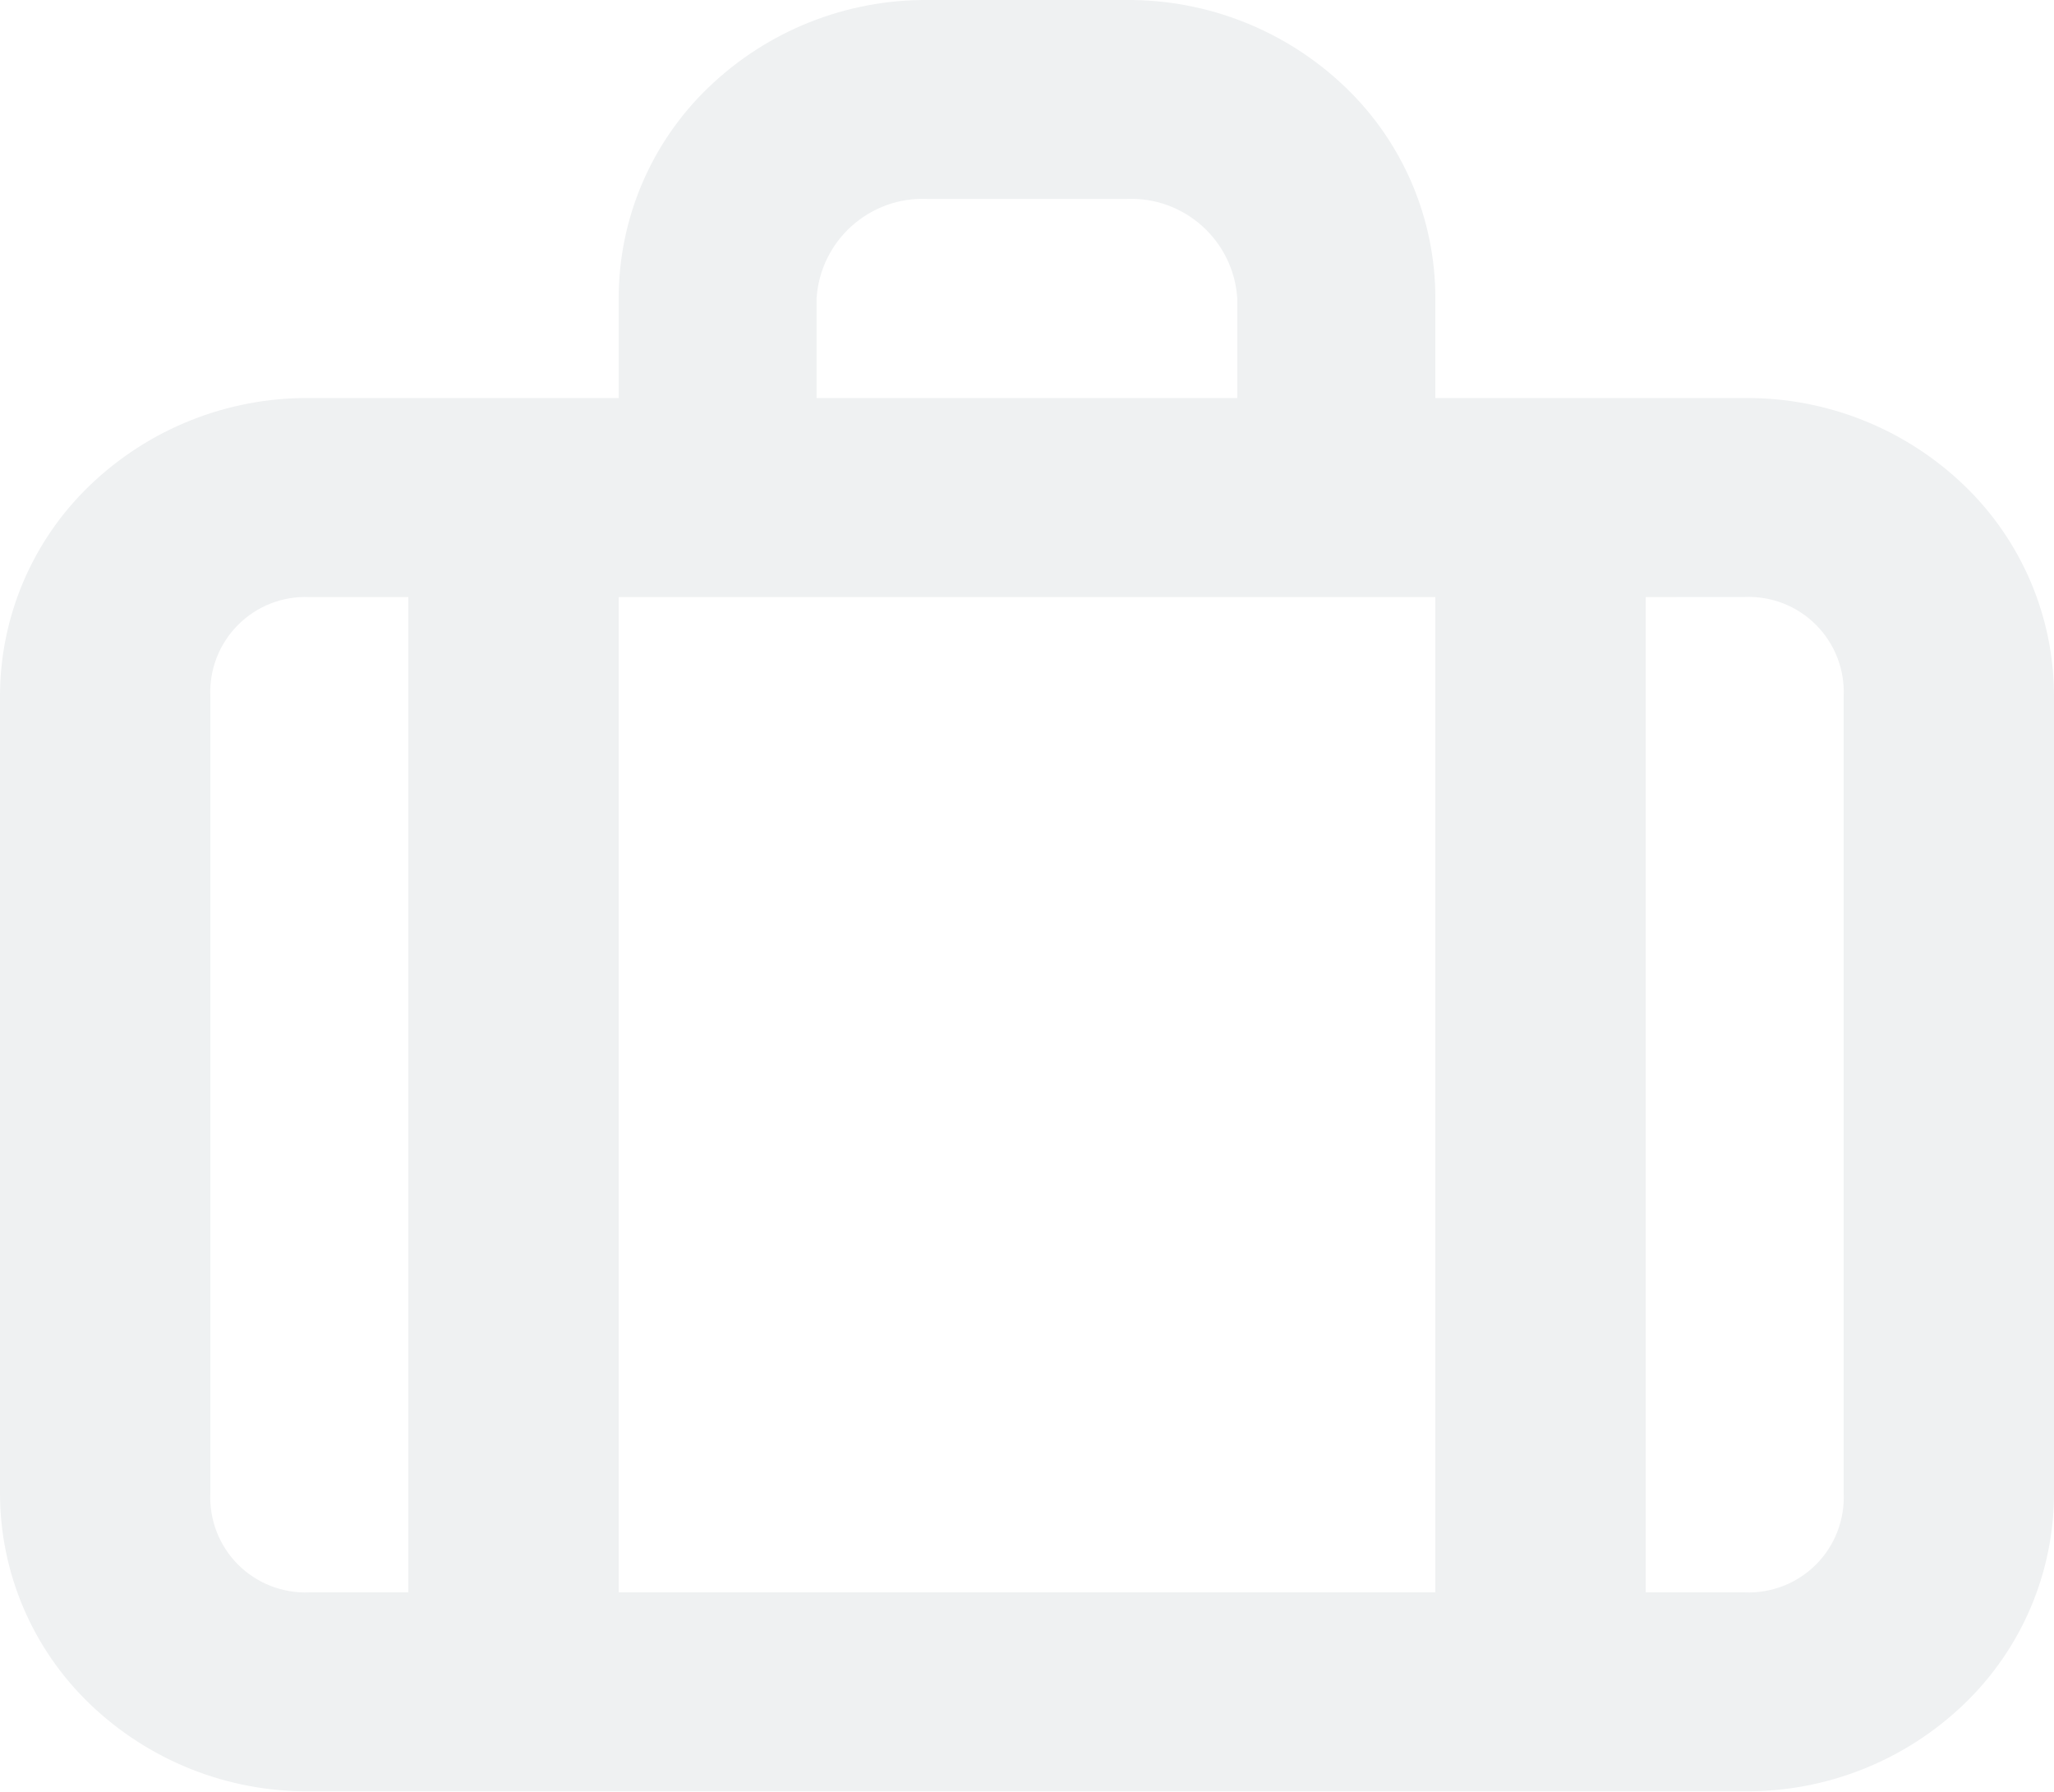
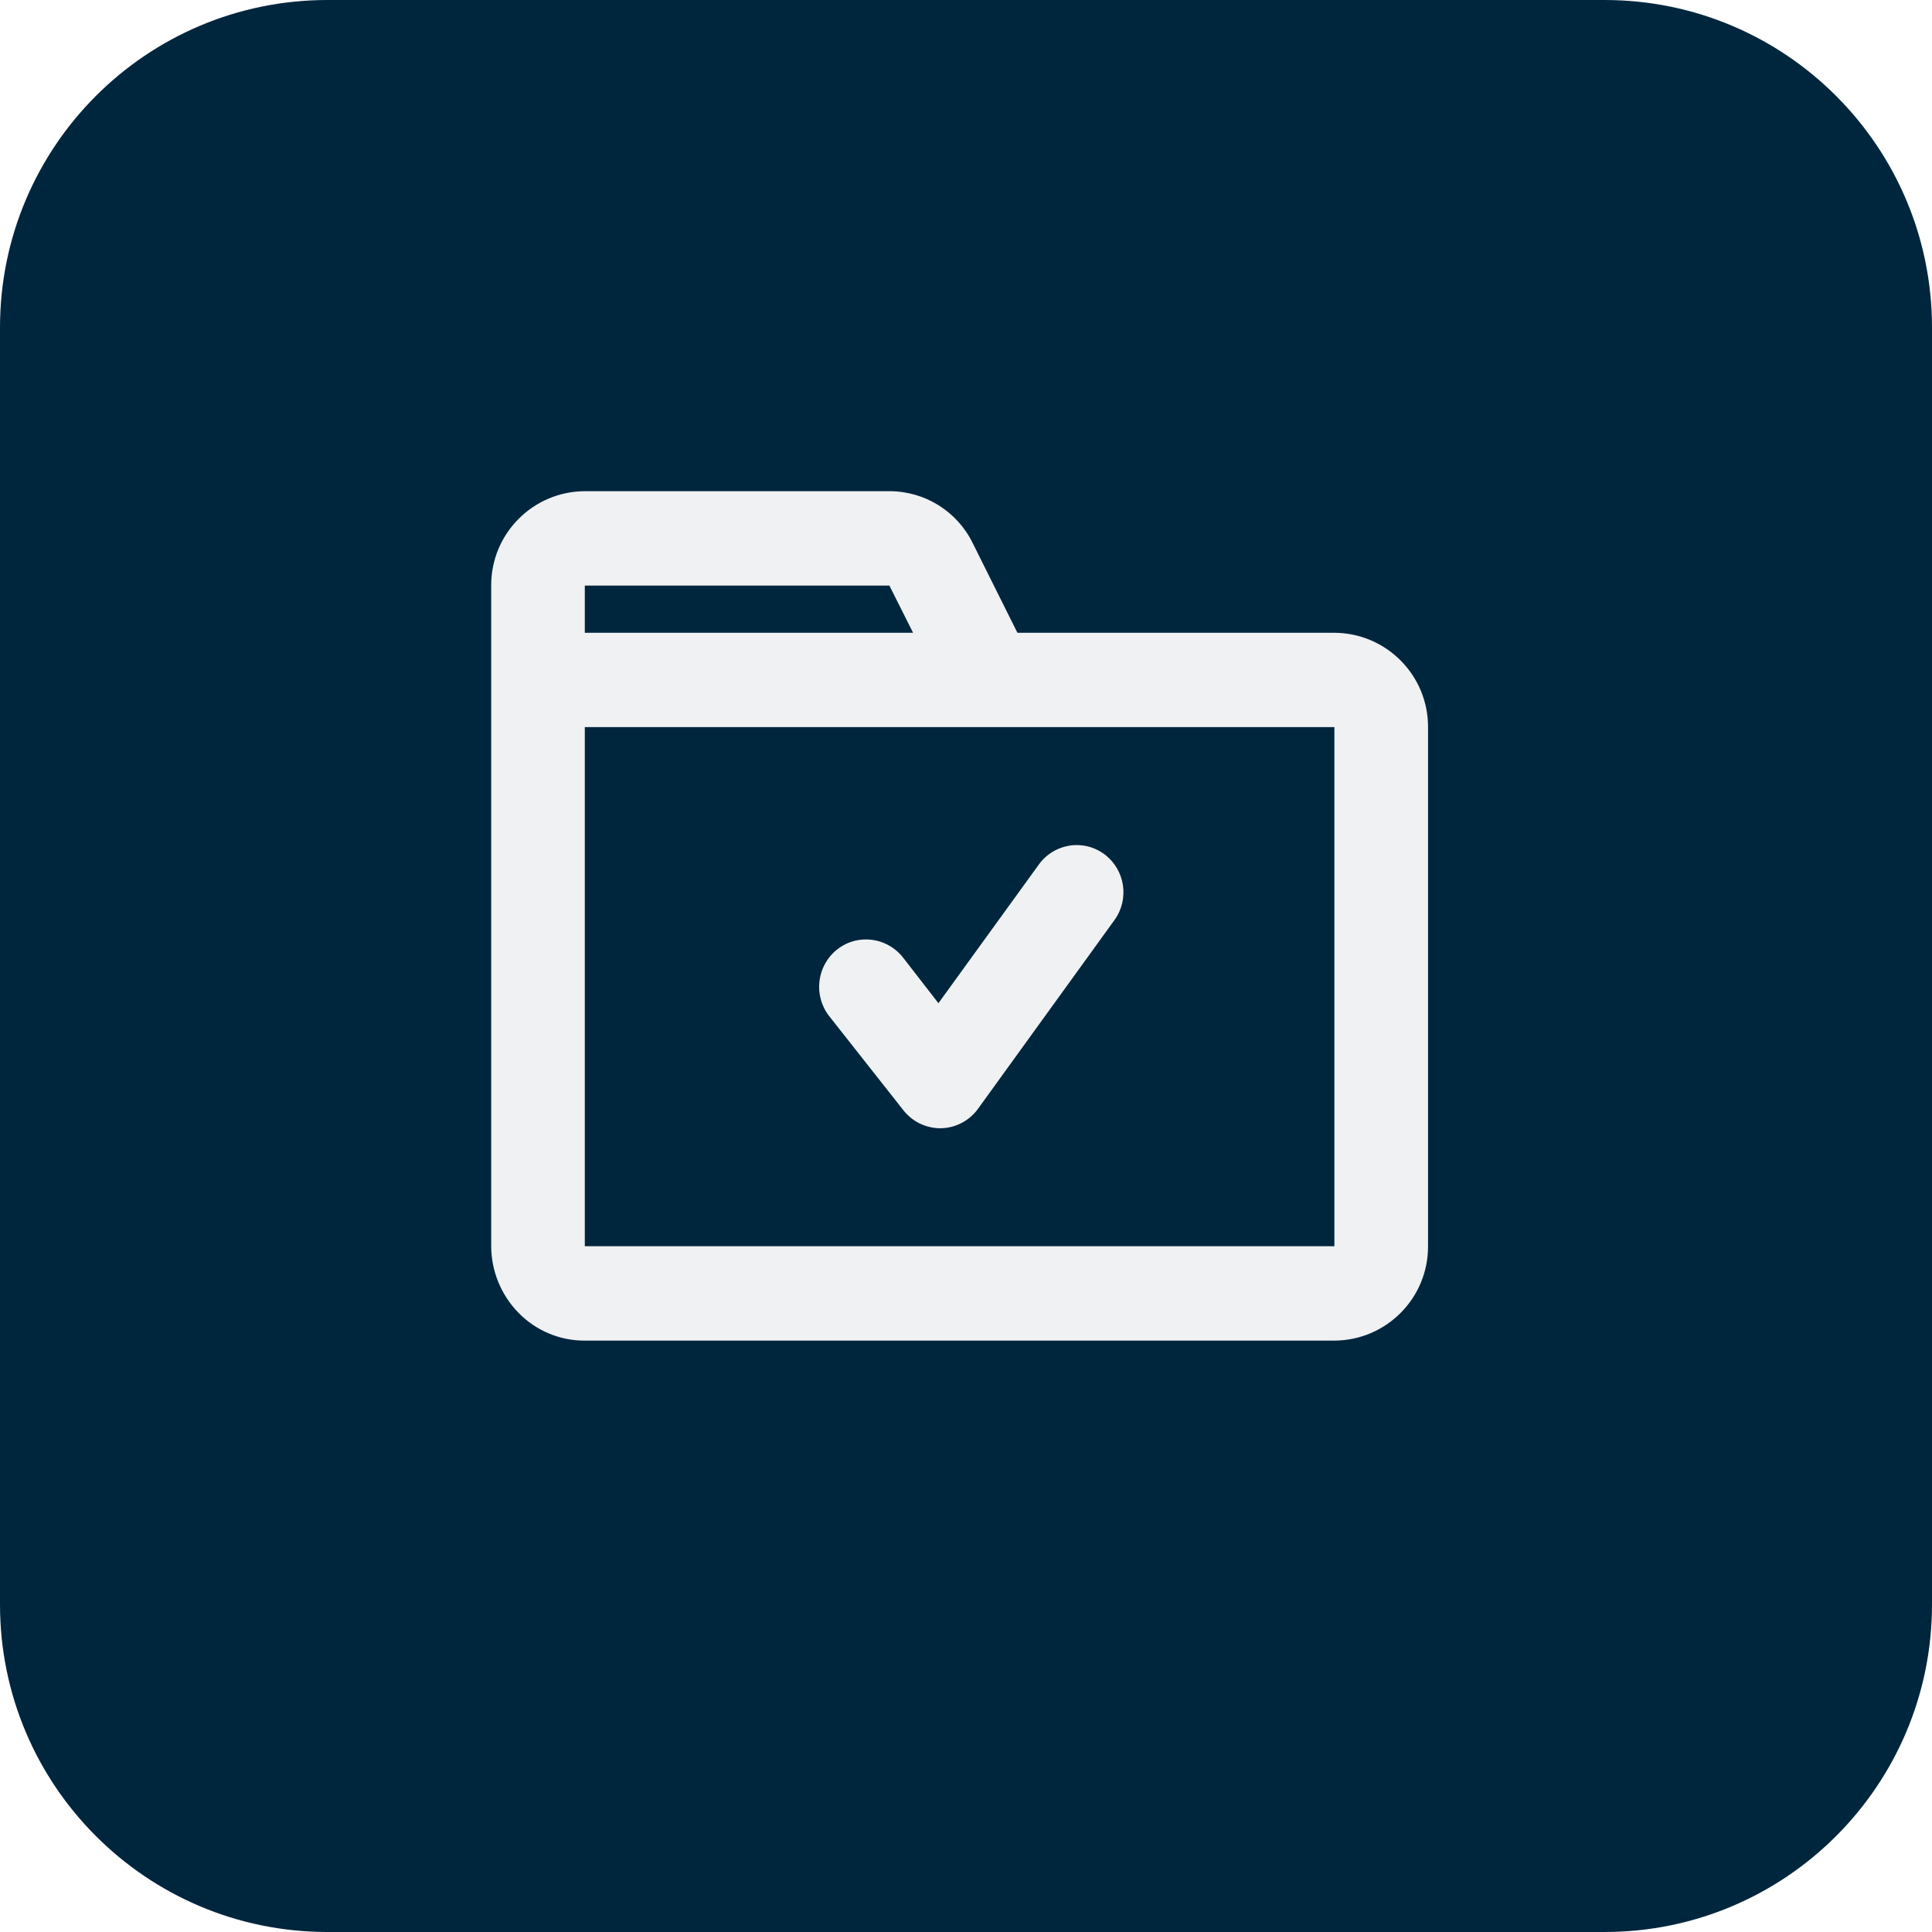
- <svg xmlns="http://www.w3.org/2000/svg" width="28.6" height="24.941" viewBox="0 0 28.6 24.941">
-   <path id="Shape" d="M24.294,24.941H4.308a4.36,4.36,0,0,1-3.059-1.218A4.066,4.066,0,0,1,0,20.784V9.7A4.068,4.068,0,0,1,1.249,6.76,4.359,4.359,0,0,1,4.308,5.542H8.615V4.157A4.066,4.066,0,0,1,9.864,1.218,4.357,4.357,0,0,1,12.921,0h2.757a4.36,4.36,0,0,1,3.059,1.218,4.066,4.066,0,0,1,1.249,2.939V5.542h4.308A4.356,4.356,0,0,1,27.351,6.76,4.068,4.068,0,0,1,28.6,9.7V20.784a4.066,4.066,0,0,1-1.249,2.939A4.357,4.357,0,0,1,24.294,24.941ZM22.915,8.313V22.171h1.378a1.323,1.323,0,0,0,1.378-1.387V9.7a1.324,1.324,0,0,0-1.378-1.388Zm-14.3,0V22.171H19.986V8.313H8.615Zm-4.308,0A1.324,1.324,0,0,0,2.929,9.7V20.784a1.323,1.323,0,0,0,1.378,1.387H5.686V8.313ZM12.921,2.77a1.481,1.481,0,0,0-1.551,1.387V5.542h5.858V4.157A1.481,1.481,0,0,0,15.678,2.77Z" fill="#eff1f2" />
+ <svg xmlns="http://www.w3.org/2000/svg" width="59" height="59" viewBox="0 0 59 59">
+   <g id="Group_835" data-name="Group 835" transform="translate(-1259 -1068)">
+     <rect id="Rectangle_1624" data-name="Rectangle 1624" width="59" height="59" rx="10" transform="translate(1259 1068)" fill="#00263e" />
+     <path id="Shape" d="M25.75,25.94H2.859A2.811,2.811,0,0,1,.843,25.1,2.928,2.928,0,0,1,0,23.058V2.882A2.873,2.873,0,0,1,2.859,0h9.3a2.829,2.829,0,0,1,2.55,1.594l1.361,2.73H25.75a2.874,2.874,0,0,1,2.86,2.882V23.058A2.874,2.874,0,0,1,25.75,25.94ZM2.859,7.205V23.058H25.75V7.205H2.859Zm0-4.324V4.324H12.884L12.16,2.882h-9.3ZM13.716,19.455h0a1.436,1.436,0,0,1-1.125-.546l-2.273-2.883A1.458,1.458,0,0,1,10.558,14a1.409,1.409,0,0,1,.886-.311,1.442,1.442,0,0,1,1.129.547l1.085,1.4L16.725,11.4a1.432,1.432,0,0,1,1.157-.593,1.407,1.407,0,0,1,.841.278,1.449,1.449,0,0,1,.31,2.013l-4.168,5.765a1.436,1.436,0,0,1-1.119.592Z" transform="translate(1274 1083)" fill="#eff1f2" />
+   </g>
</svg>
